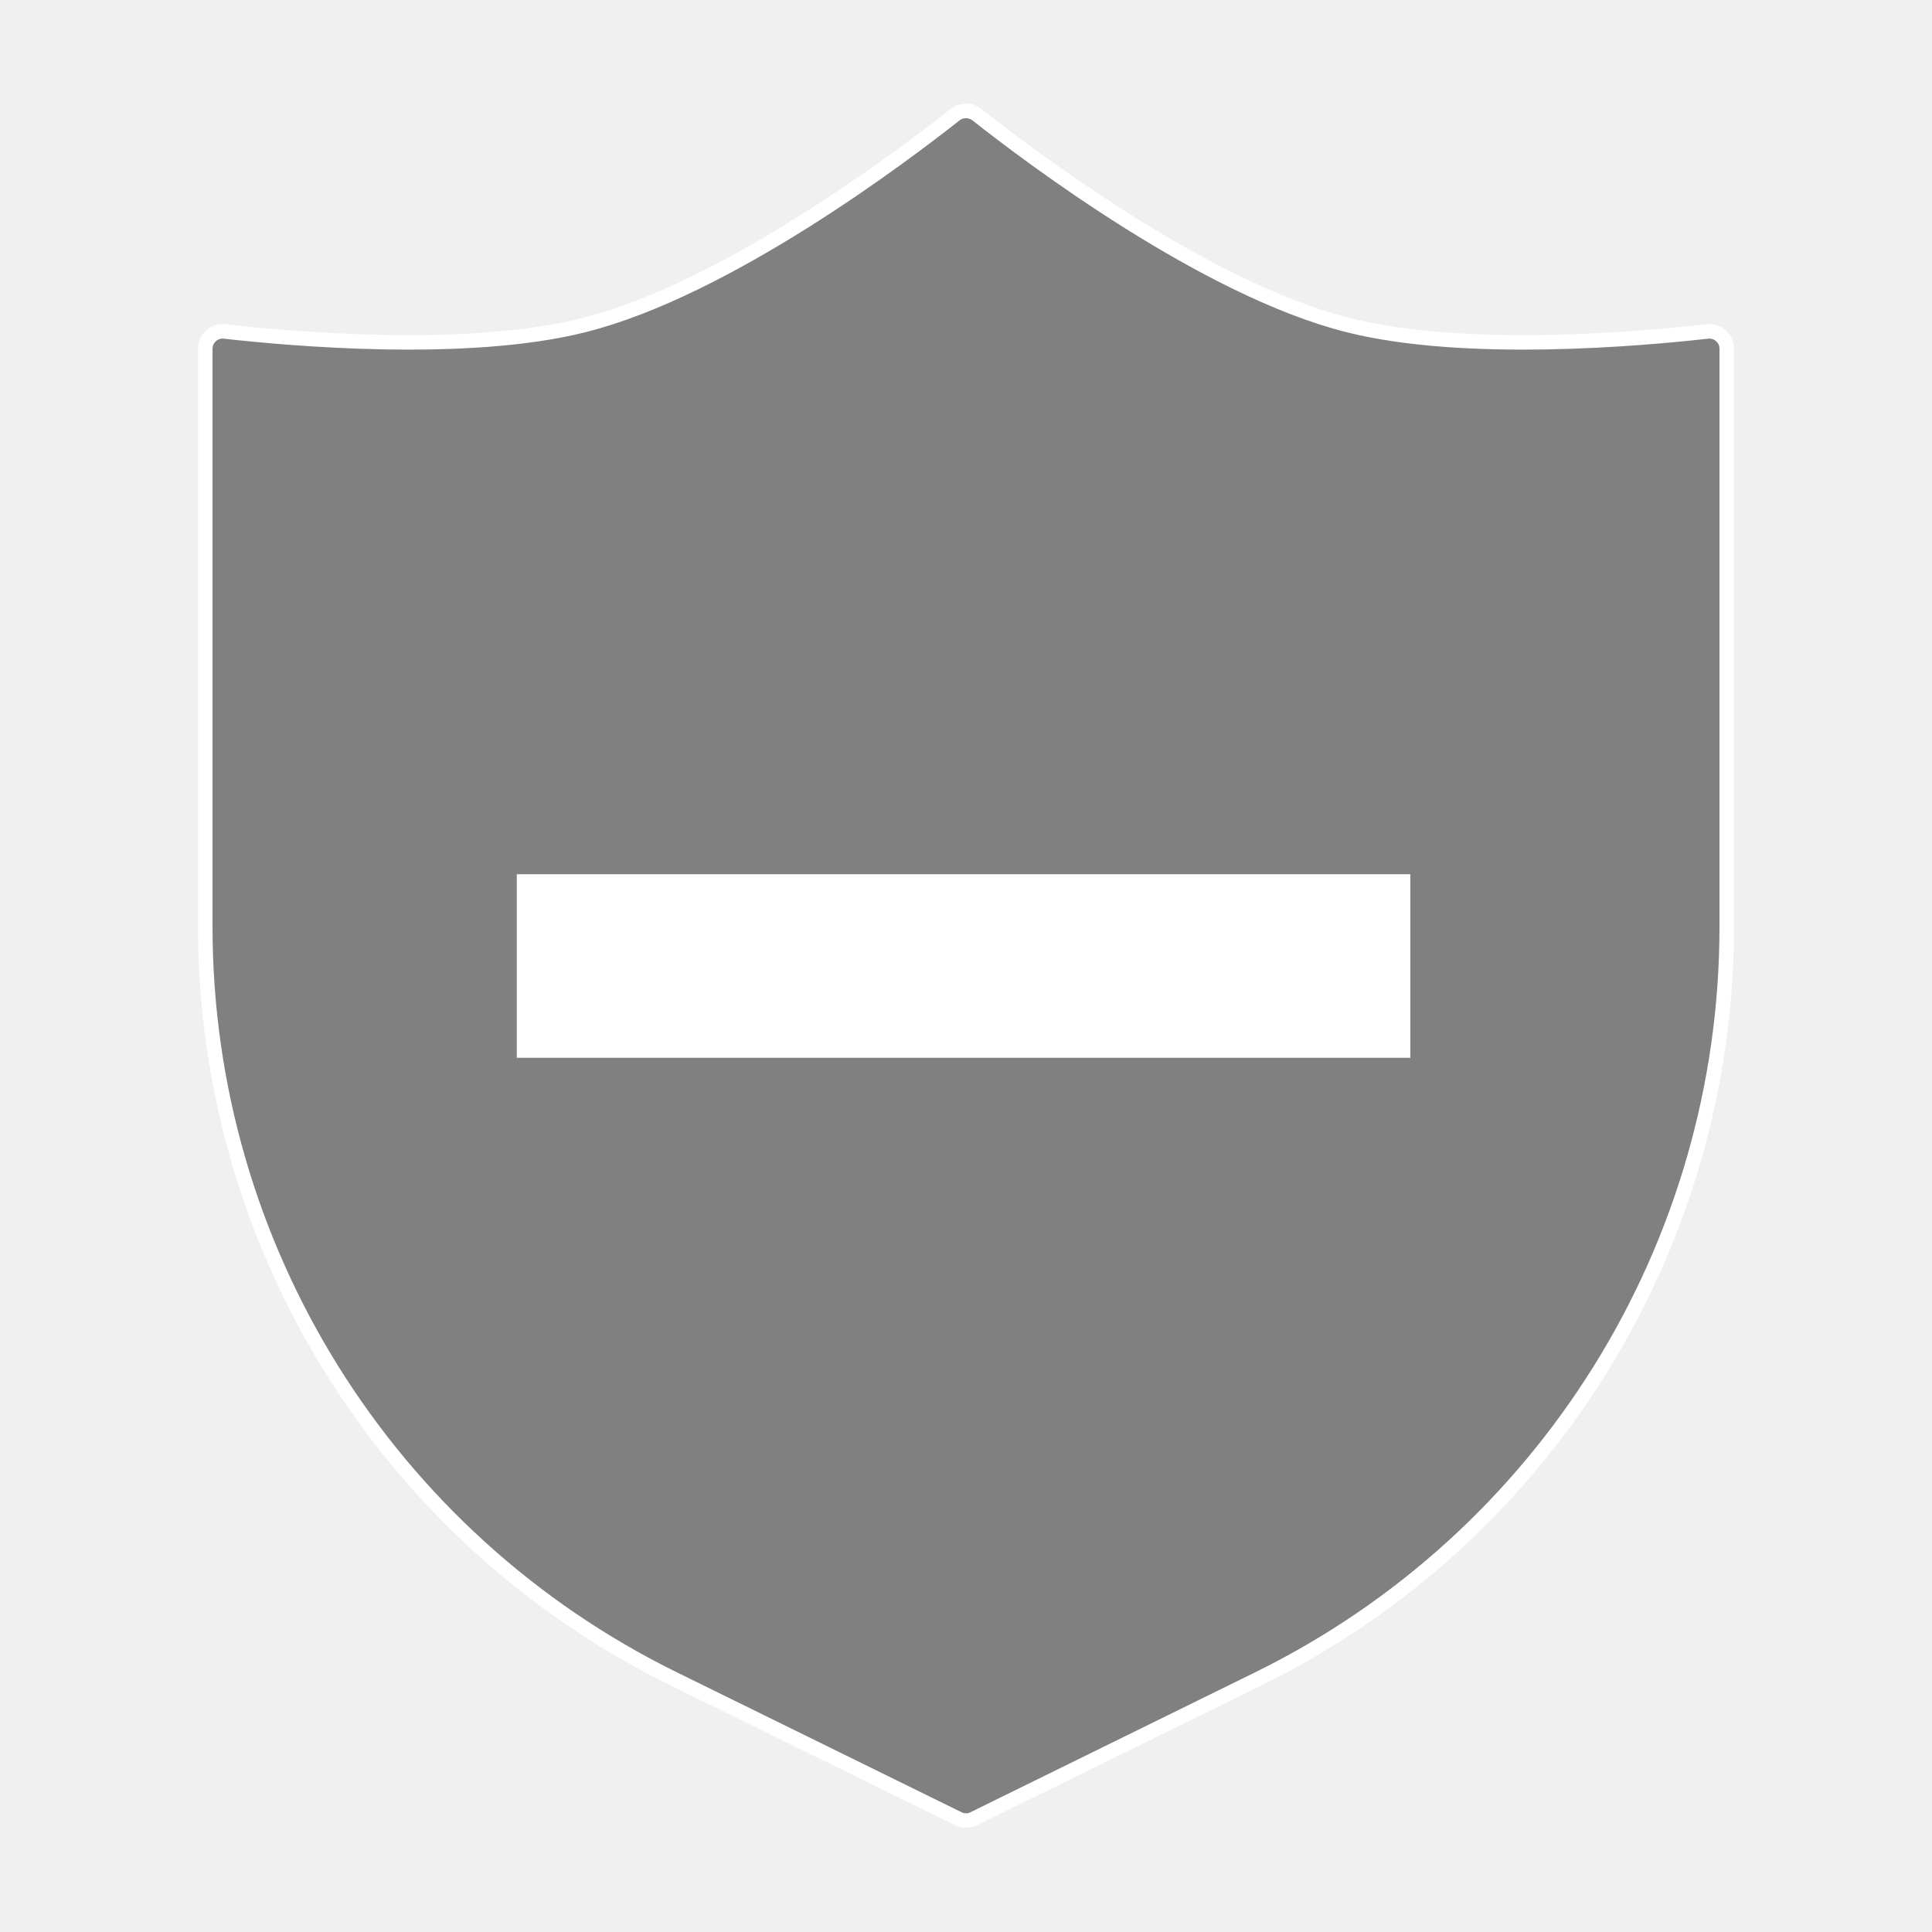
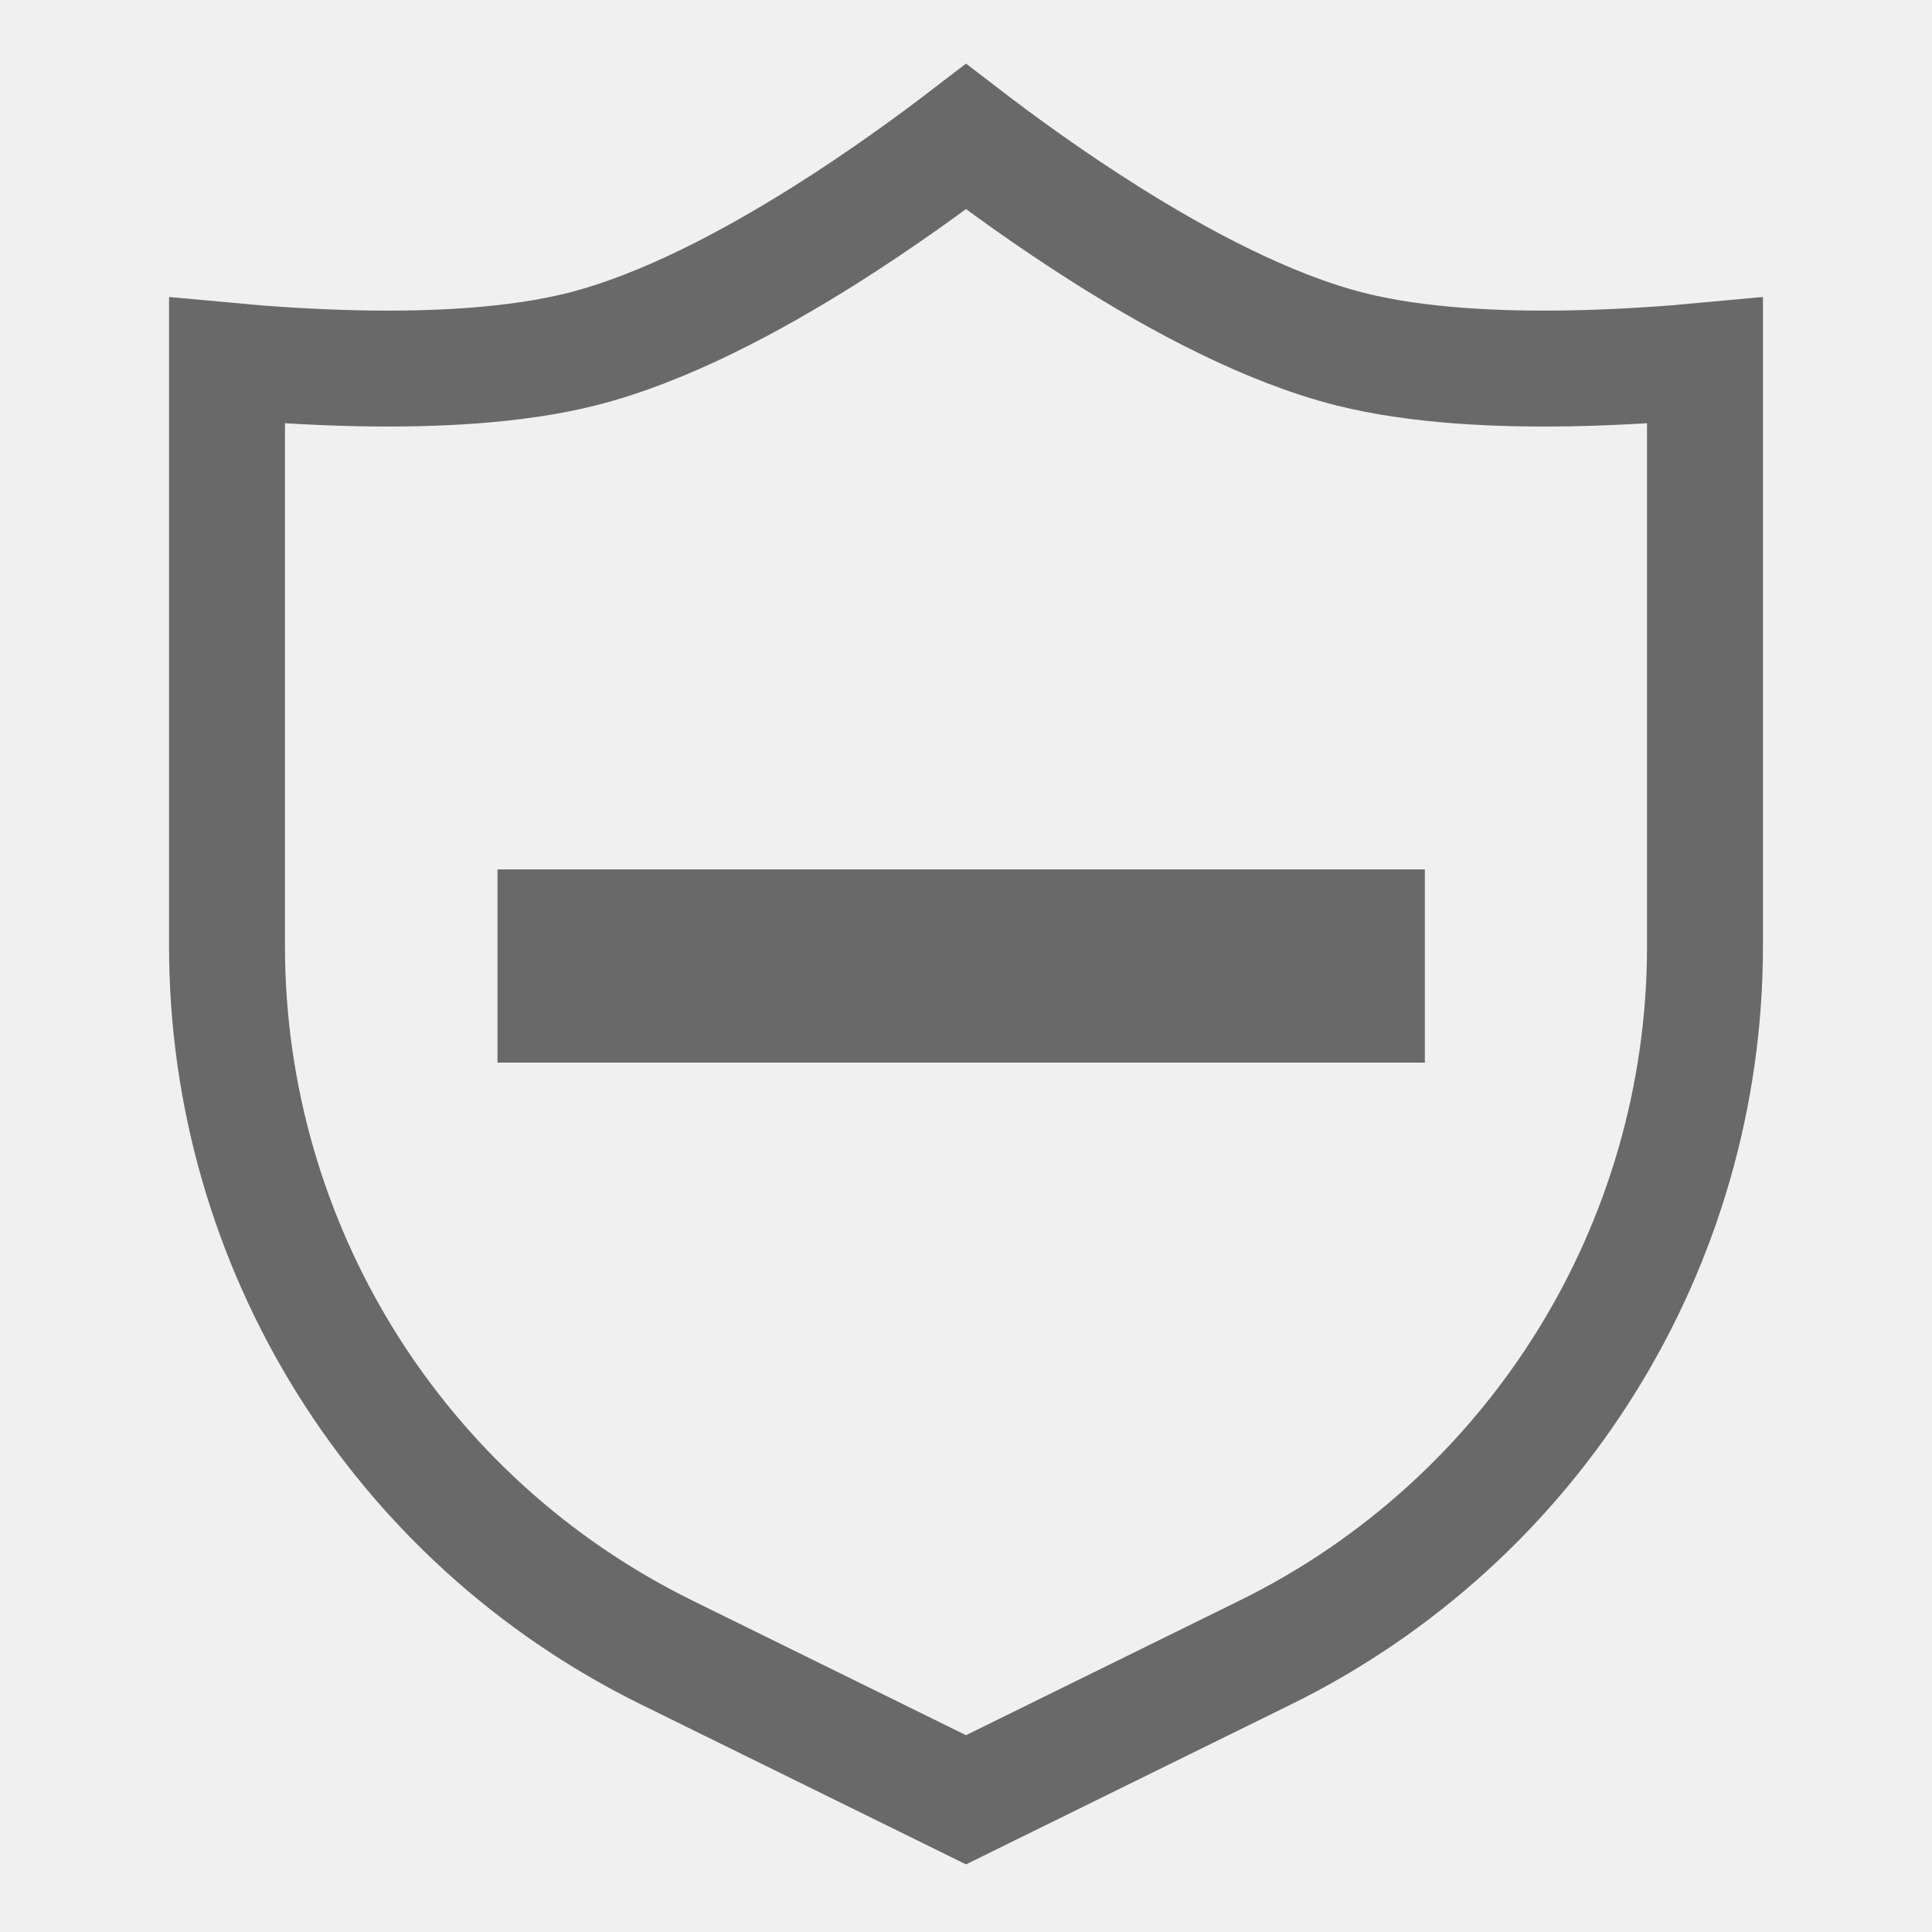
- <svg xmlns="http://www.w3.org/2000/svg" width="400" height="400" viewBox="0 0 400 400" fill="none">
-   <path d="M197.708 23.768C199.051 22.707 200.949 22.707 202.292 23.768C207.746 28.076 219.566 37.096 233.691 45.964C247.791 54.815 264.306 63.592 279.134 67.32C291.281 70.374 306.43 71.081 320.204 70.842C334.002 70.602 346.528 69.411 353.478 68.626C355.621 68.384 357.5 70.057 357.5 72.191V191.871C357.5 258.017 319.889 318.408 260.525 347.583L201.544 376.57C200.57 377.049 199.43 377.049 198.456 376.57L139.475 347.583C80.111 318.408 42.5 258.017 42.5 191.871V72.191C42.5 70.057 44.379 68.384 46.523 68.626C53.472 69.411 65.999 70.602 79.796 70.842C93.57 71.081 108.719 70.374 120.866 67.32C135.694 63.592 152.209 54.815 166.309 45.964C180.434 37.096 192.254 28.076 197.708 23.768Z" fill="#808080" stroke="white" stroke-width="3" />
-   <rect x="107" y="181" width="185" height="38" fill="white" />
+ <svg xmlns="http://www.w3.org/2000/svg" width="128" height="128" viewBox="0 0 128 128" fill="none">
+   <path d="M64 9.053C66.128 10.685 69.484 13.151 73.361 15.591C78.133 18.594 83.999 21.758 89.463 23.134C93.951 24.263 99.364 24.488 104.047 24.403C107.433 24.342 110.582 24.113 112.96 23.891V62.682C112.96 82.559 101.663 100.708 83.829 109.483L64 119.24L44.172 109.483C26.337 100.708 15.04 82.559 15.04 62.682V23.891C17.417 24.113 20.567 24.342 23.953 24.403C28.636 24.488 34.05 24.263 38.538 23.134C44.002 21.758 49.868 18.594 54.639 15.591C58.516 13.151 61.871 10.685 64 9.053Z" stroke="#696969" stroke-width="7.68" />
+   <rect x="32.96" y="57.6" width="61.44" height="12.8" fill="#696969" />
</svg>
